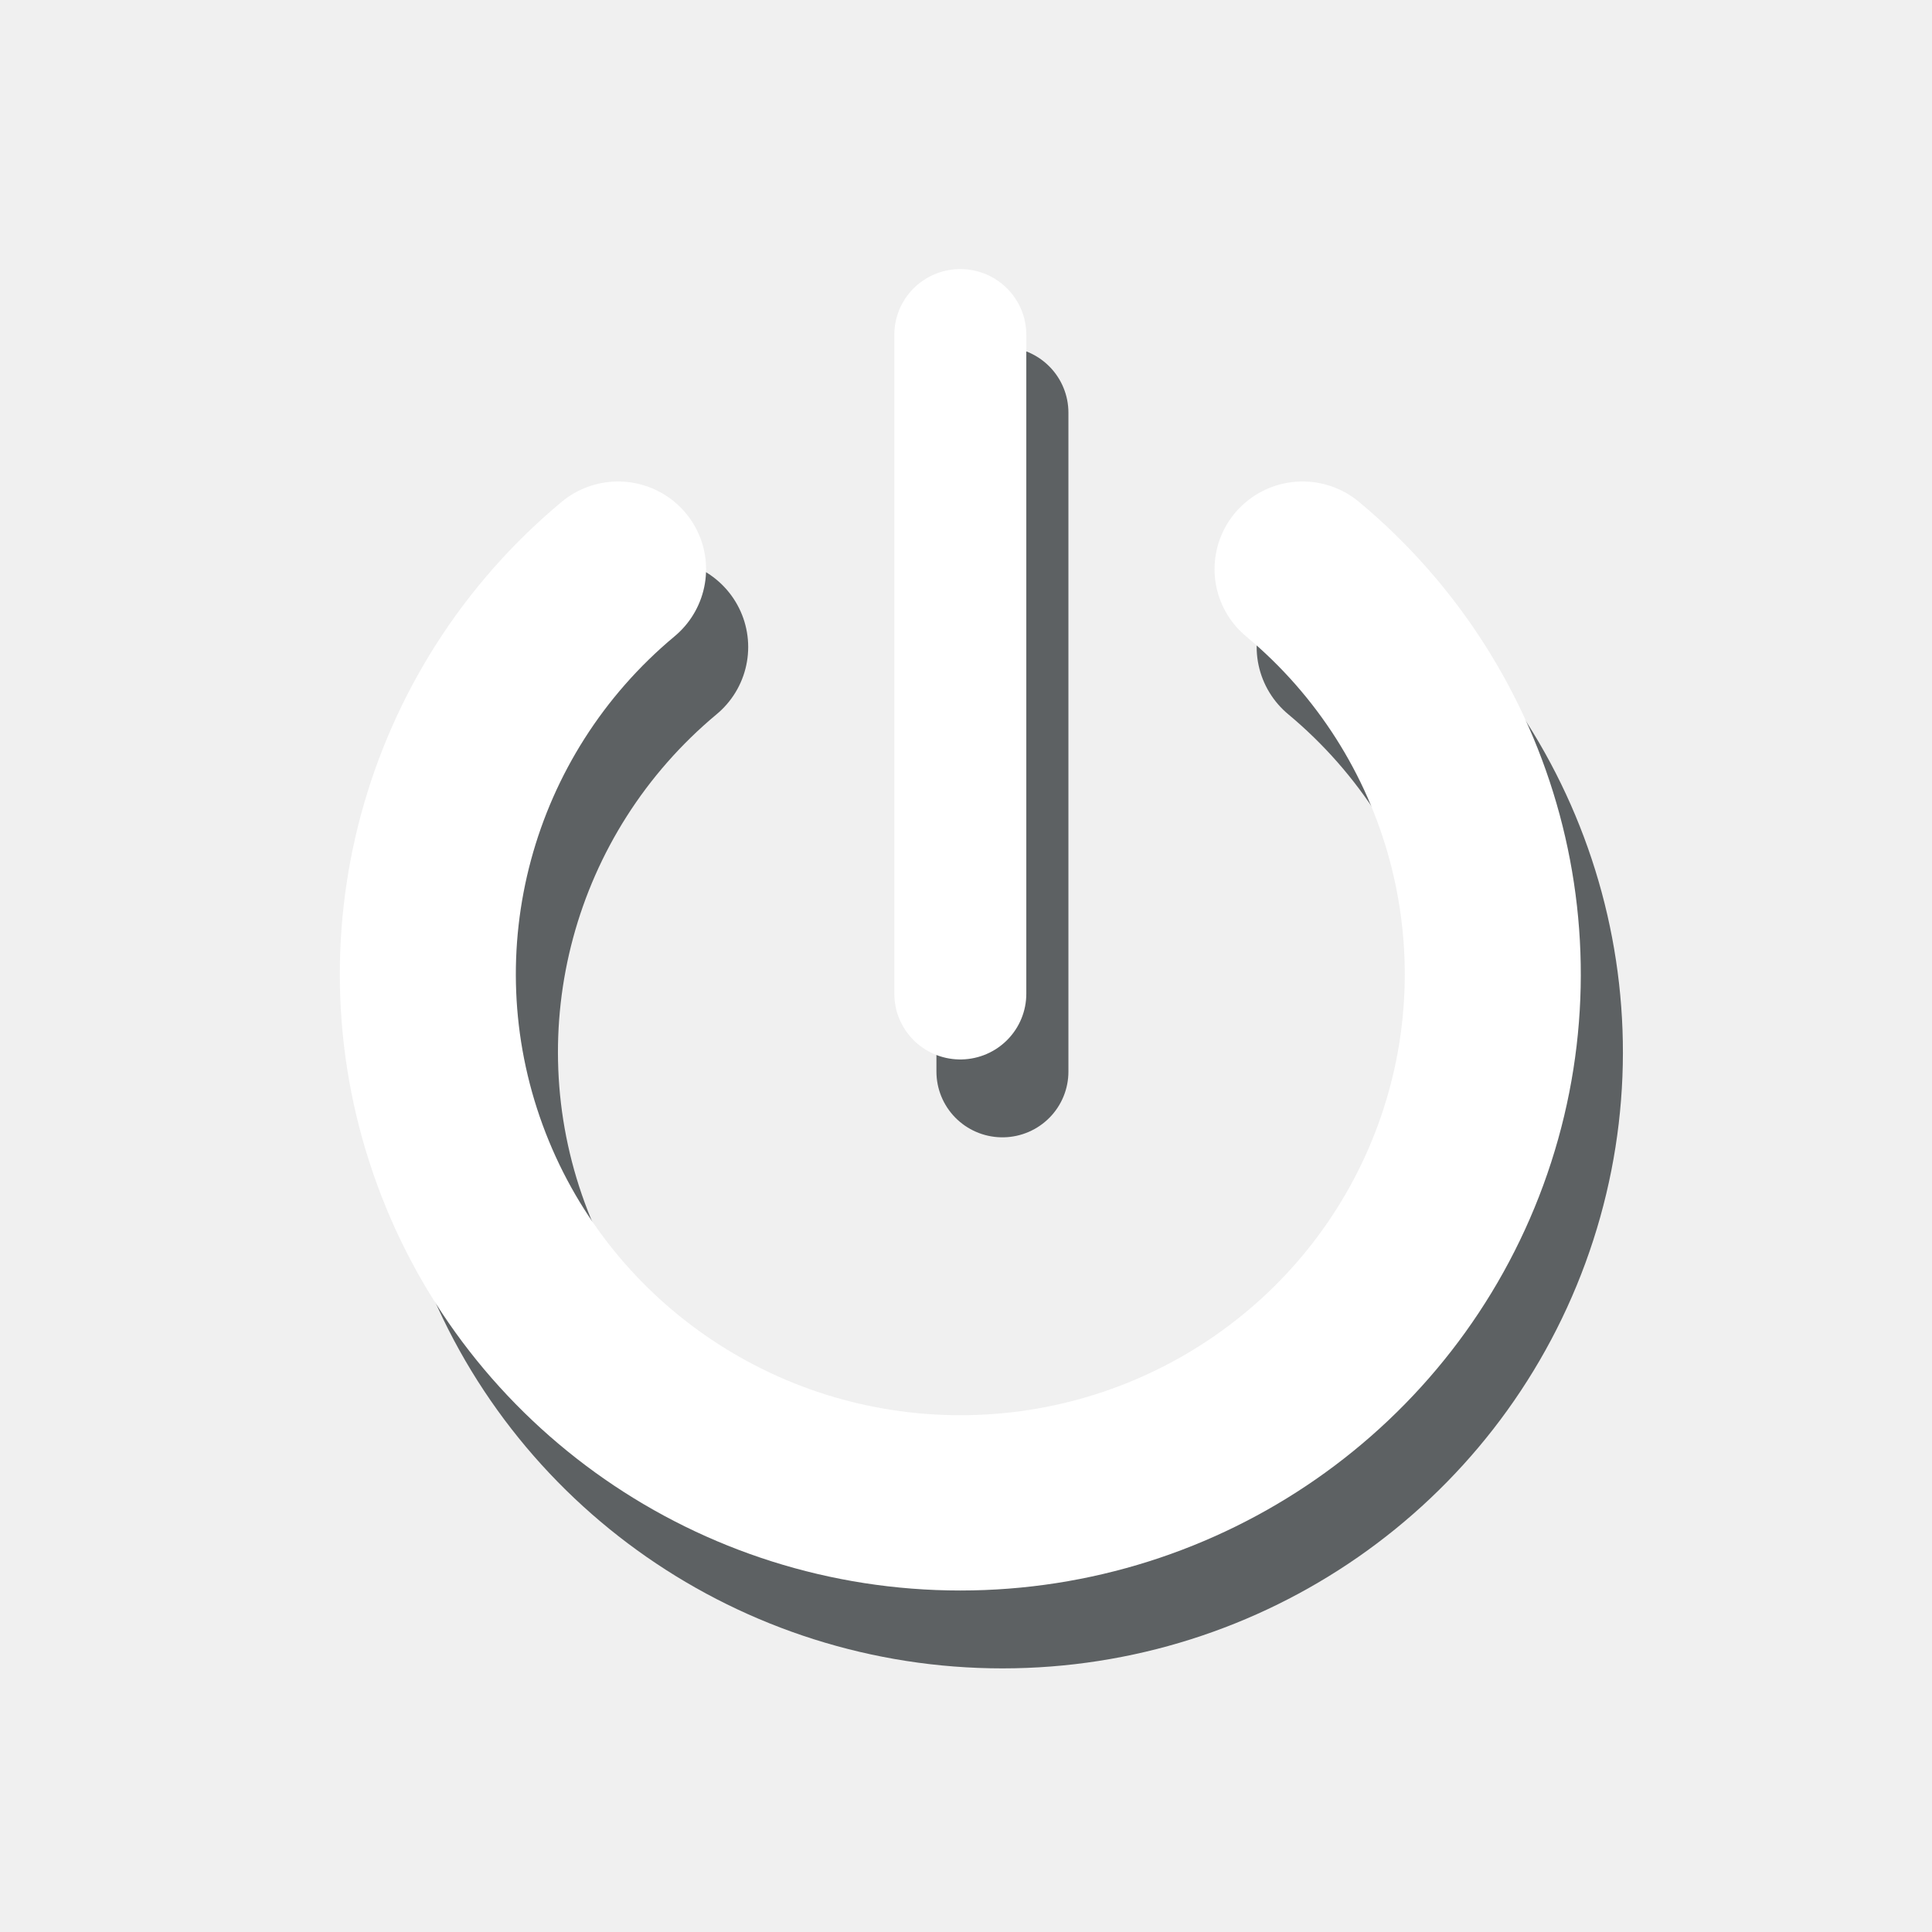
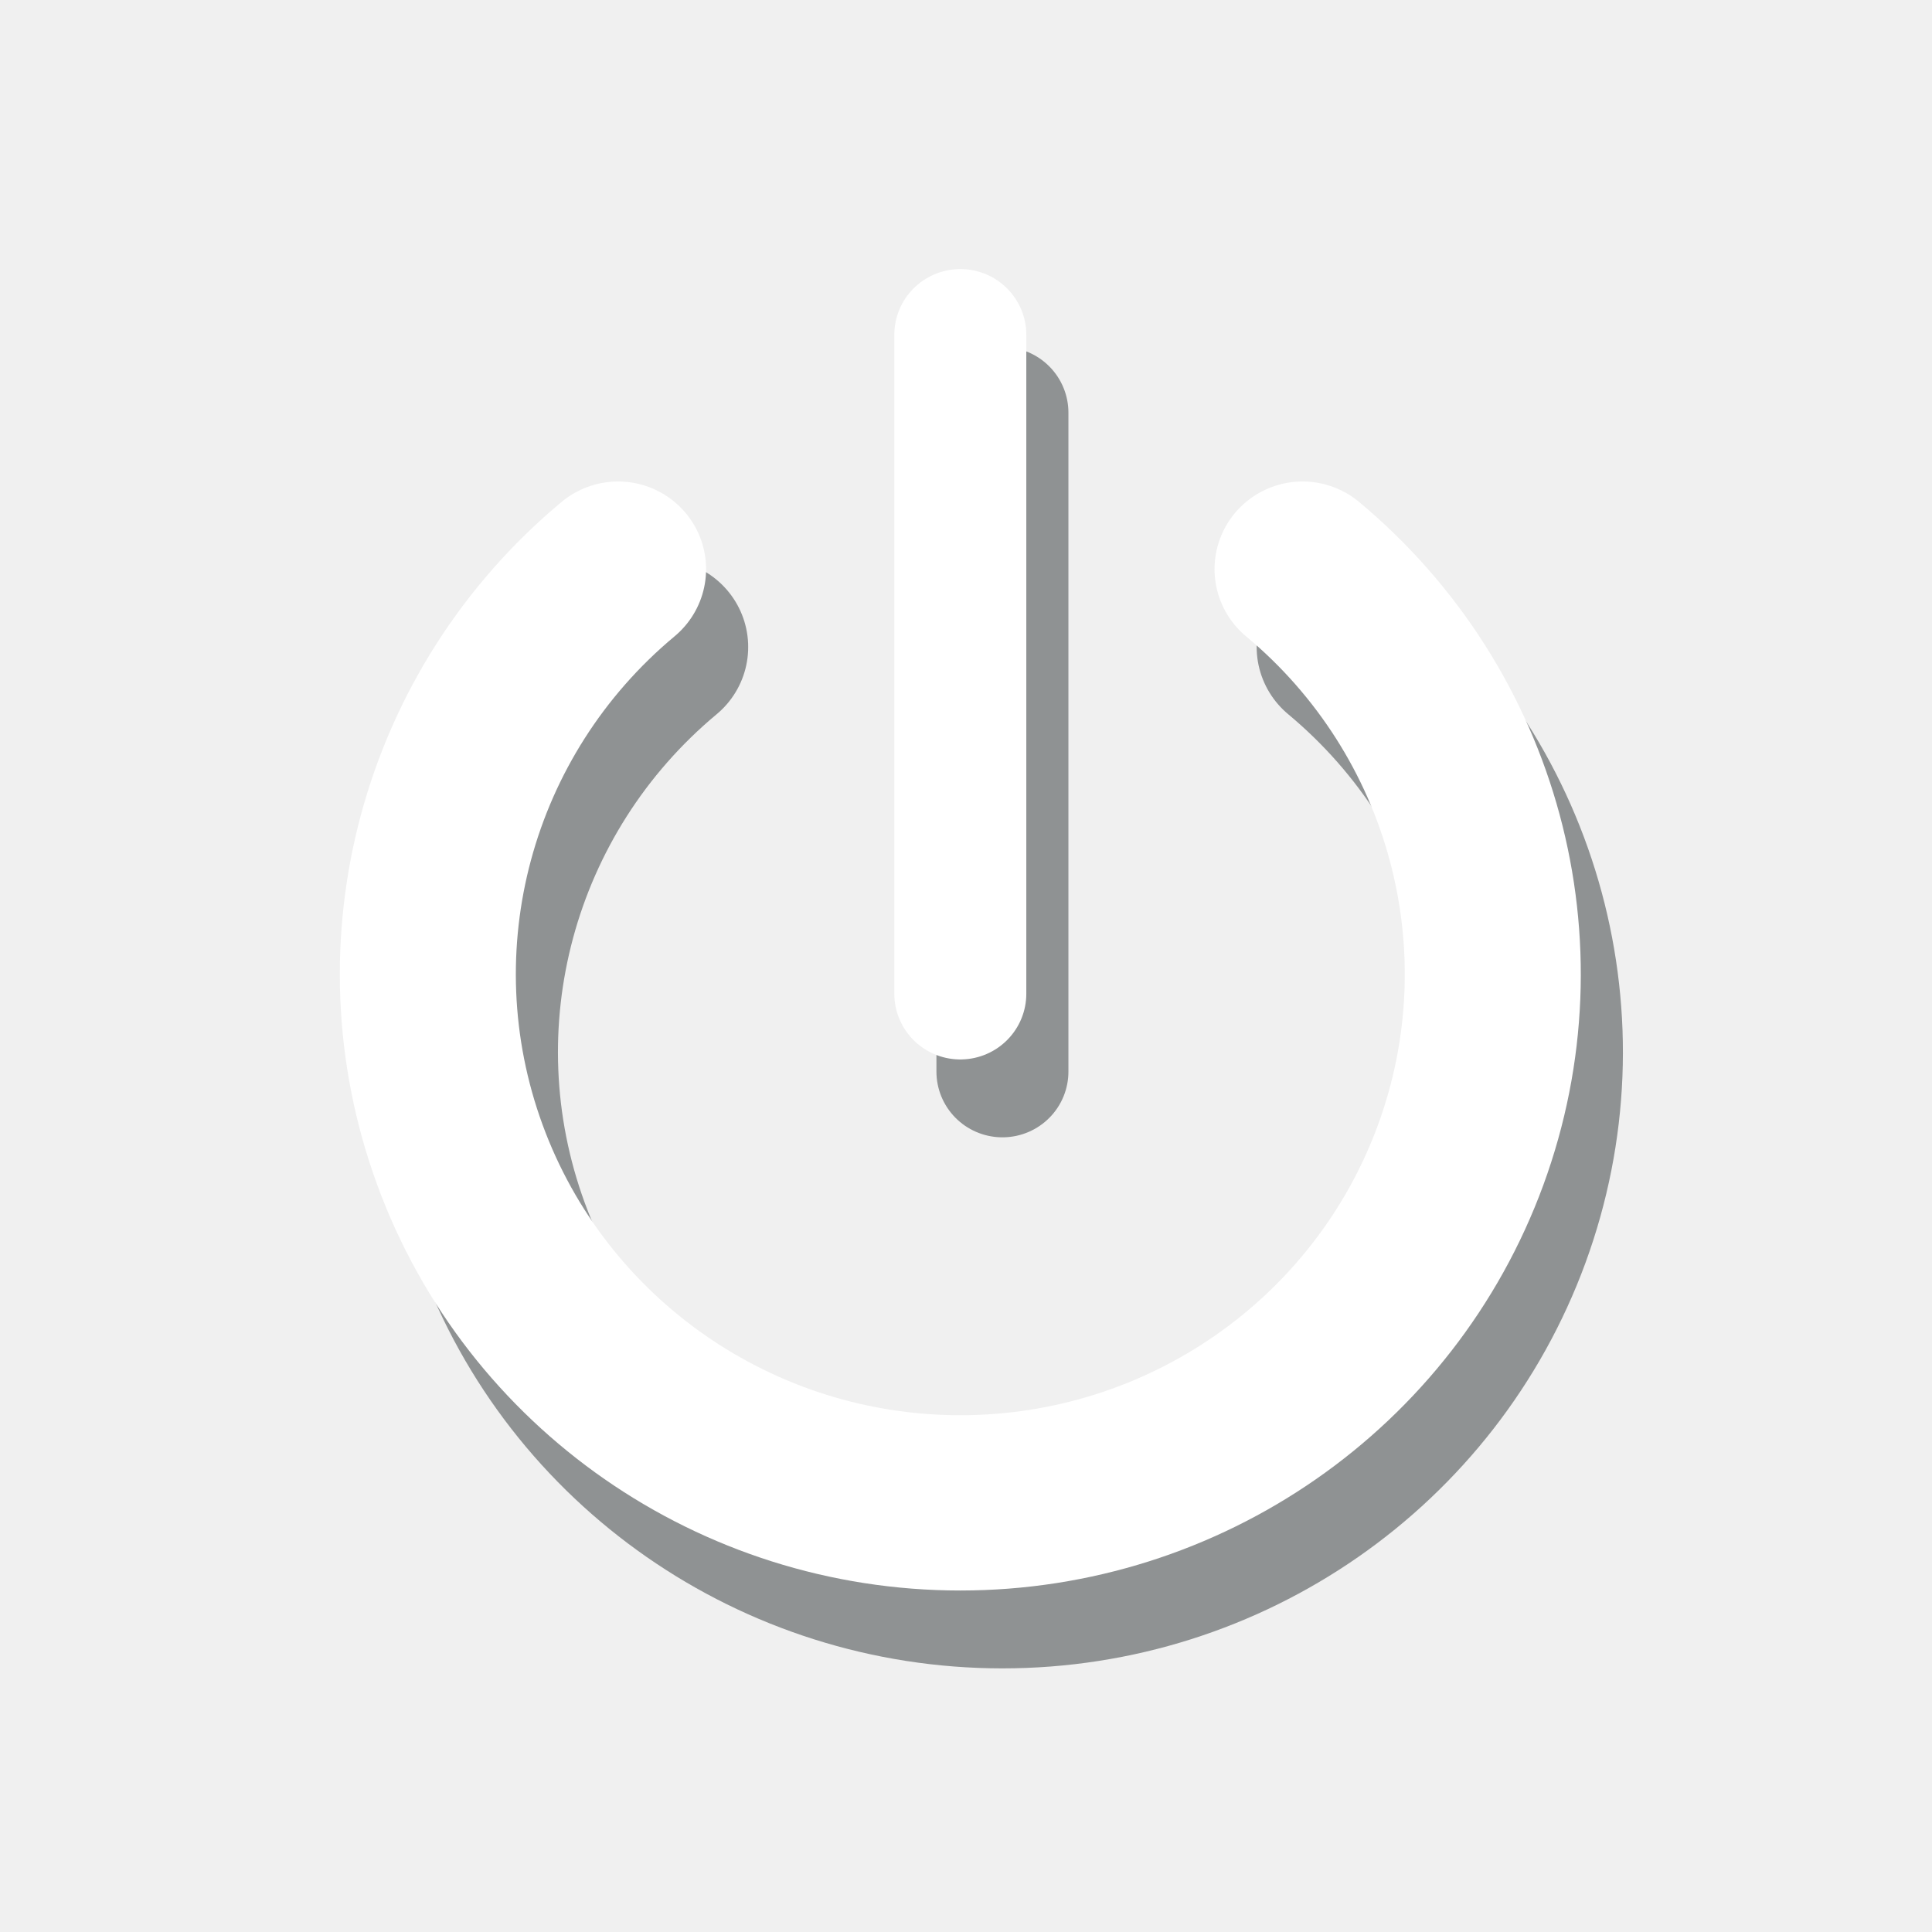
<svg xmlns="http://www.w3.org/2000/svg" width="44" height="44" viewBox="0 0 44 44" version="1.1" id="svg5780">
  <defs id="defs5774">
    </defs>
  <g id="layer1" transform="translate(63.00001,-276.6499)">
    <g id="g4443" style="stroke:#040a0e;stroke-width:0.731;stroke-opacity:0.258" transform="matrix(1.370079,0,0,1.364288,16.00277,-107.0716)">
-       <path style="opacity:1;fill:none;fill-opacity:0.204;stroke:#040a0e;stroke-width:2.926;stroke-linecap:round;stroke-linejoin:round;stroke-miterlimit:4;stroke-dasharray:none;stroke-opacity:0.618" id="path4439" d="m -35.311,292.062 a 8.851,8.826 0 0 1 2.628,9.78 8.851,8.826 0 0 1 -8.317,5.807 8.851,8.826 0 0 1 -8.317,-5.807 8.851,8.826 0 0 1 2.628,-9.78" />
-       <path style="fill:none;stroke:#040a0e;stroke-width:2.194;stroke-linecap:round;stroke-linejoin:miter;stroke-miterlimit:4;stroke-dasharray:none;stroke-opacity:0.618" d="m -41,288.15 v 11" id="path4441" />
+       <path style="opacity:1;fill:none;fill-opacity:0.204;stroke:#040a0e;stroke-width:2.926;stroke-linecap:round;stroke-linejoin:round;stroke-miterlimit:4;stroke-dasharray:none;stroke-opacity:0.407" id="path4439" d="m -35.311,292.062 a 8.851,8.826 0 0 1 2.628,9.78 8.851,8.826 0 0 1 -8.317,5.807 8.851,8.826 0 0 1 -8.317,-5.807 8.851,8.826 0 0 1 2.628,-9.78" />
+       <path style="fill:none;stroke:#040a0e;stroke-width:2.194;stroke-linecap:round;stroke-linejoin:miter;stroke-miterlimit:4;stroke-dasharray:none;stroke-opacity:0.408" d="m -41,288.15 v 11" id="path4441" />
    </g>
    <g style="stroke-width:0.731" id="g4437" transform="matrix(1.370079,0,0,1.364288,15.04372,-108.8452)">
      <path d="m -35.311,292.062 a 8.851,8.826 0 0 1 2.628,9.78 8.851,8.826 0 0 1 -8.317,5.807 8.851,8.826 0 0 1 -8.317,-5.807 8.851,8.826 0 0 1 2.628,-9.78" id="path852" style="opacity:1;fill:none;fill-opacity:0.204;stroke:#ffffff;stroke-width:2.926;stroke-linecap:round;stroke-linejoin:round;stroke-miterlimit:4;stroke-dasharray:none;stroke-opacity:1" />
      <path id="path4433" d="m -41,288.15 v 11" style="fill:none;stroke:#ffffff;stroke-width:2.194;stroke-linecap:round;stroke-linejoin:miter;stroke-miterlimit:4;stroke-dasharray:none;stroke-opacity:1" />
    </g>
  </g>
</svg>
